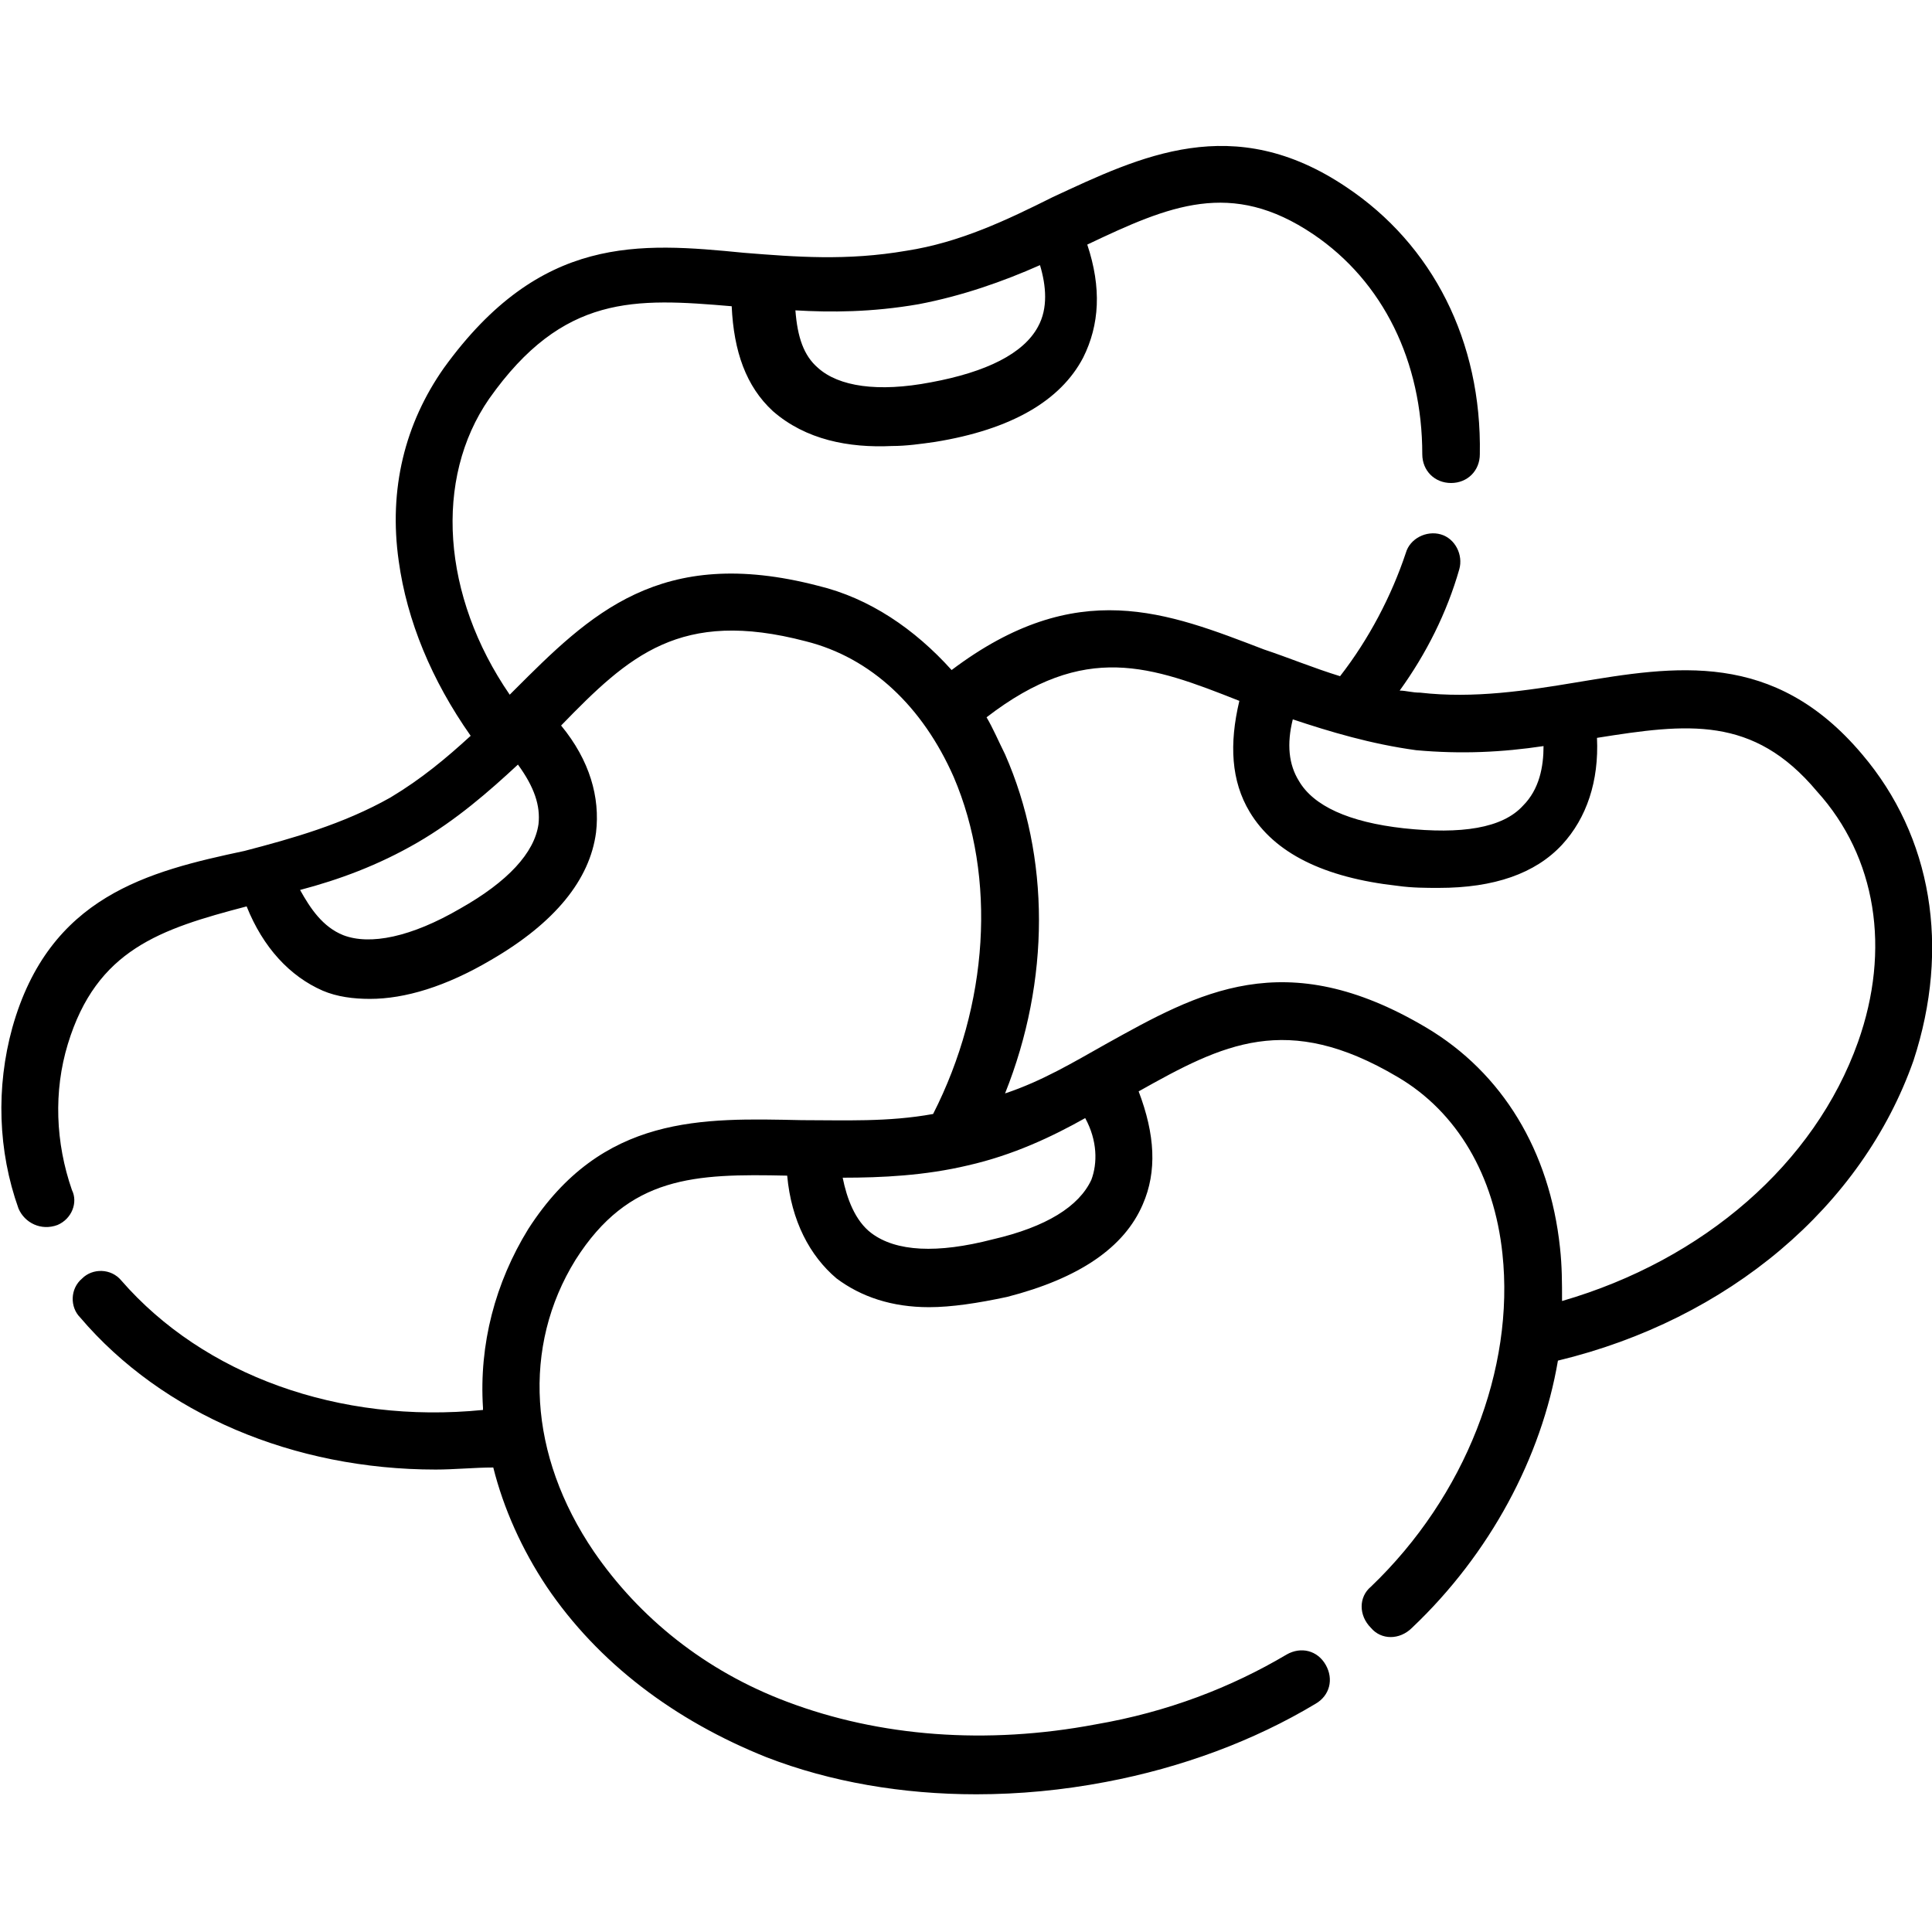
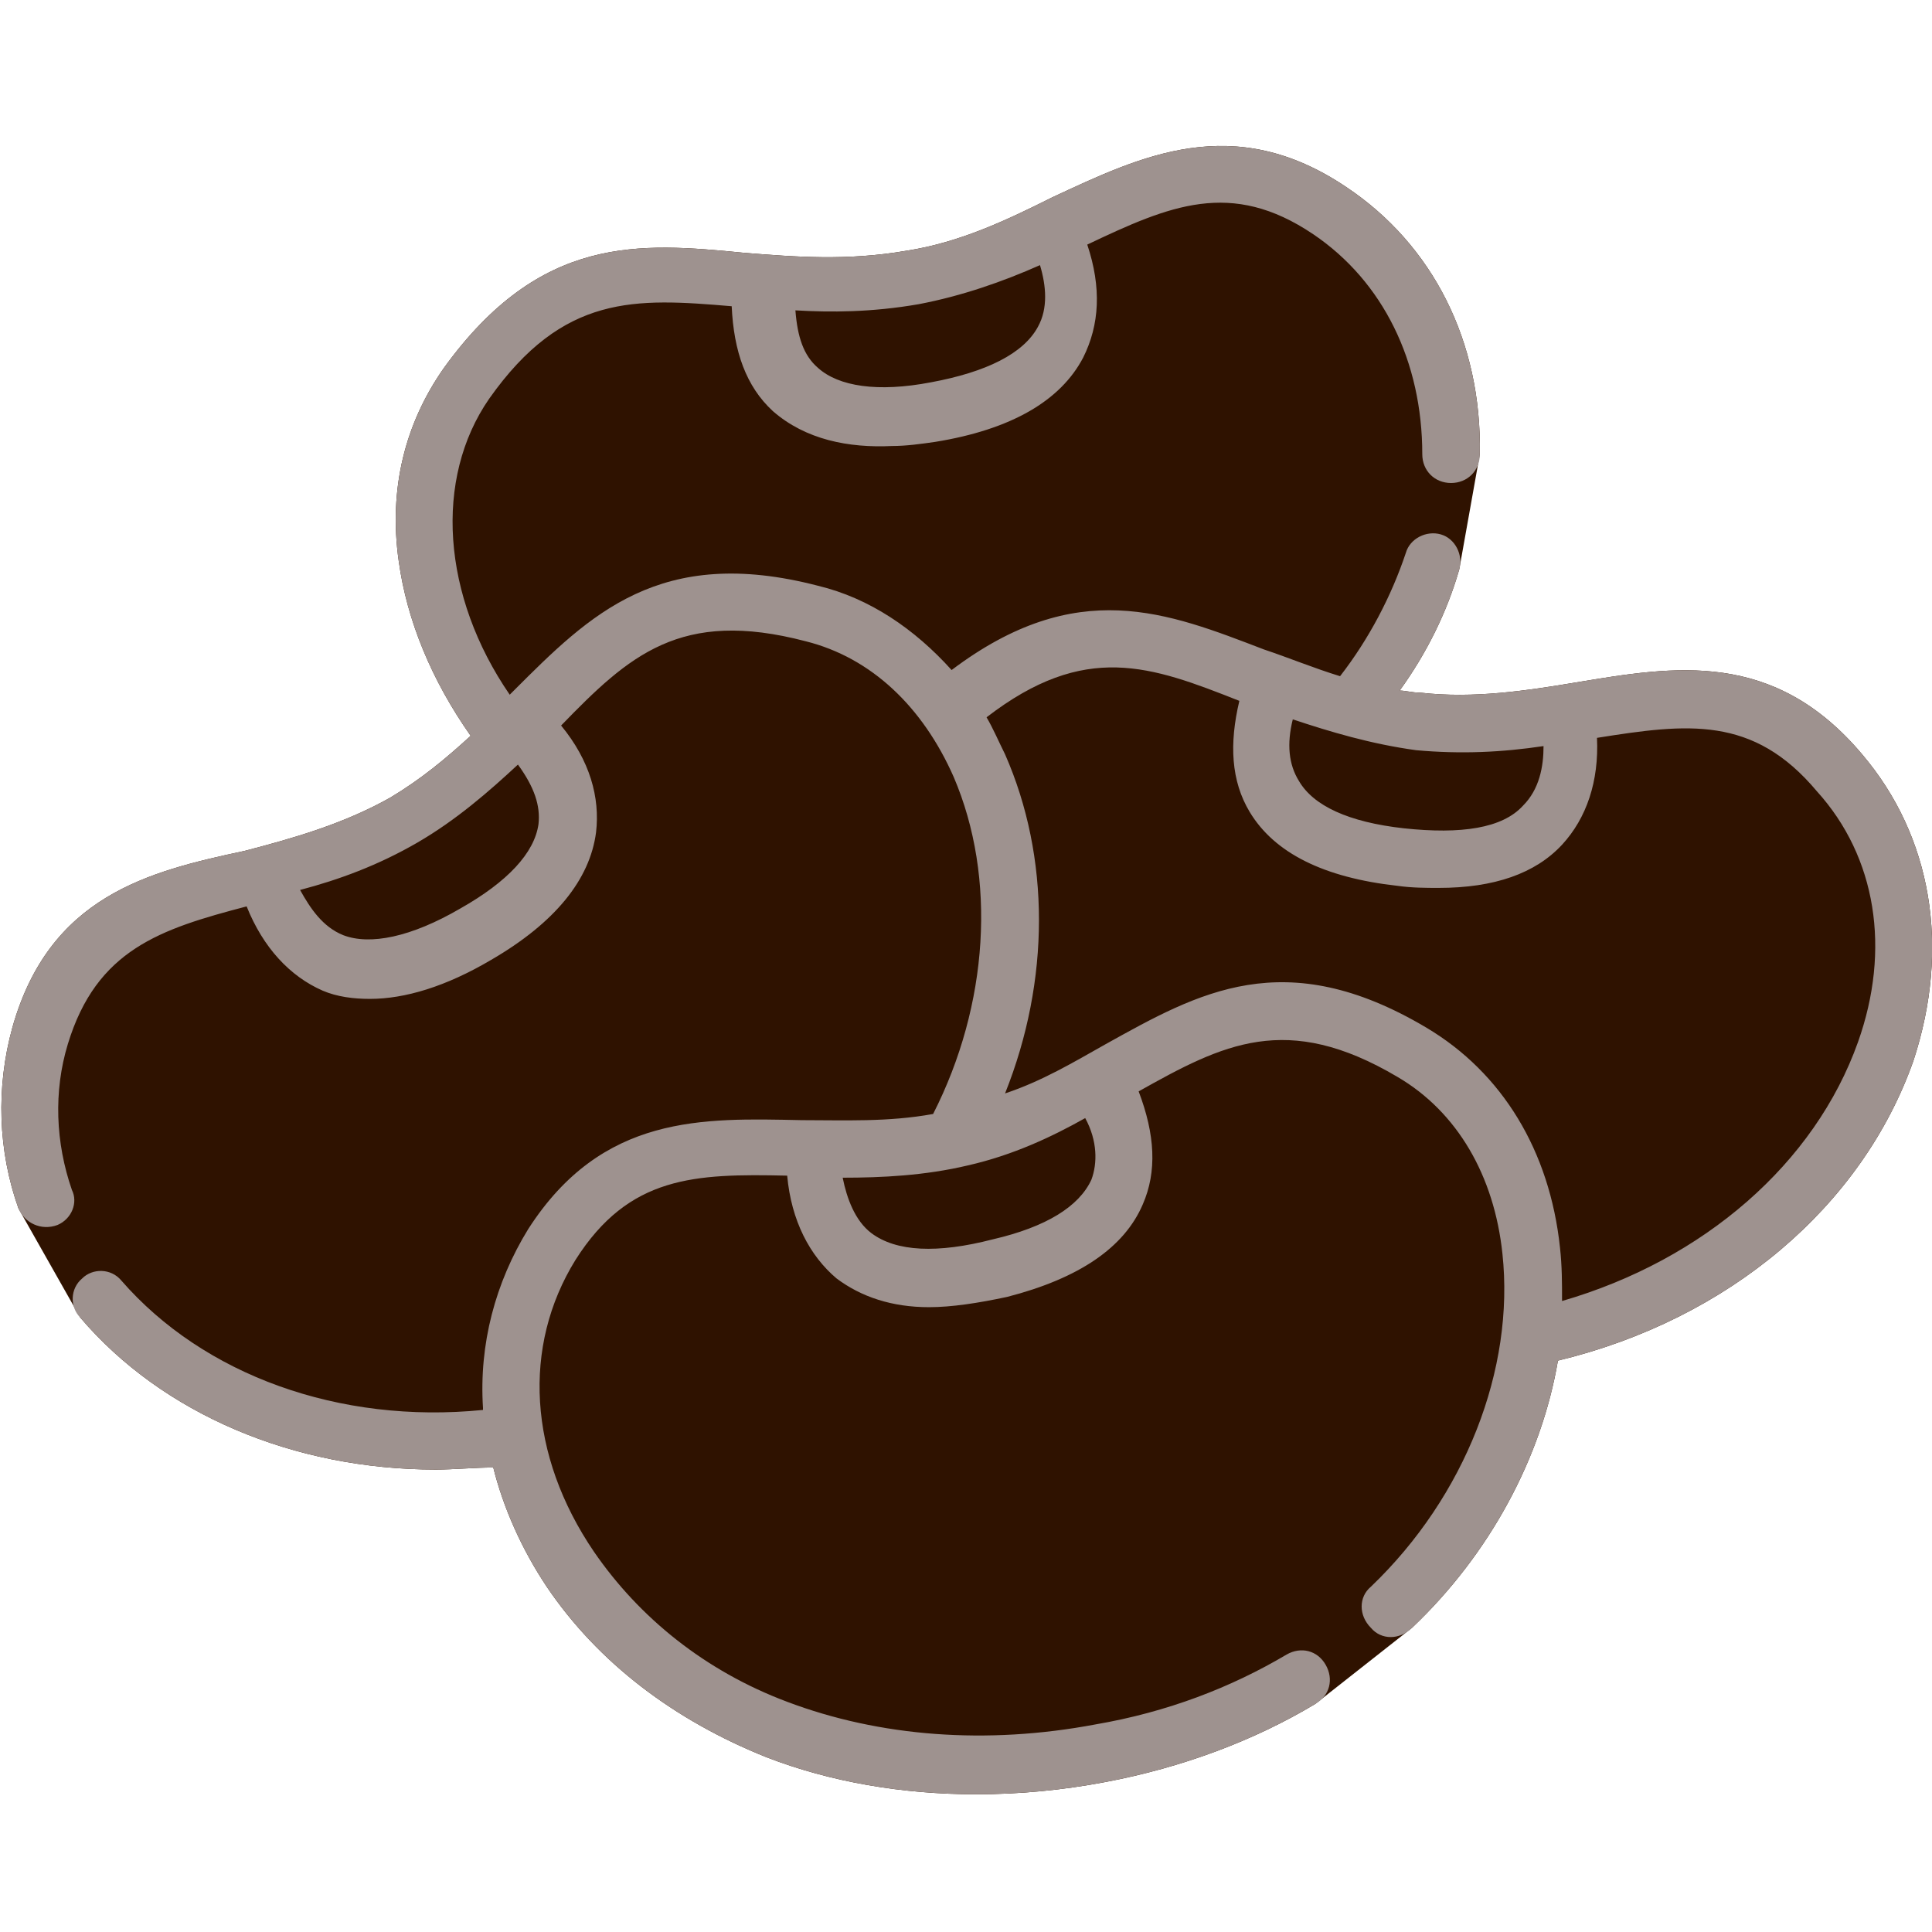
- <svg xmlns="http://www.w3.org/2000/svg" version="1.1" id="Layer_1" x="0px" y="0px" viewBox="0 0 94 94" style="enable-background:new 0 0 94 94;" xml:space="preserve" fill="#000">
-   <path d="M90.6,36.7L90.6,36.7c-4.3-5.1-9.1-4.3-13.9-3.5c-2.4,0.4-5,0.8-7.6,0.5c-0.4,0-0.7-0.1-1-0.1c1.3-1.8,2.3-3.8,2.9-5.9  c0.2-0.7-0.2-1.5-0.9-1.7c-0.7-0.2-1.5,0.2-1.7,0.9c-0.7,2.1-1.8,4.2-3.2,6c-1.3-0.4-2.5-0.9-3.7-1.3c-4.7-1.8-9.1-3.6-15.2,1  c-1.8-2-4-3.5-6.5-4.1c-7.7-2-11.1,1.4-14.8,5.1c-0.1,0.1-0.1,0.1-0.2,0.2c-3.3-4.8-3.7-10.5-1-14.4c3.6-5.1,7.1-4.9,11.8-4.5  c0.1,2.2,0.7,3.9,2,5.1c1.6,1.4,3.7,1.8,5.8,1.7c0.7,0,1.4-0.1,2.1-0.2c3.7-0.6,6.1-2,7.2-4.1c0.8-1.6,0.9-3.4,0.2-5.5  c4-1.9,7-3.2,11-0.5c3.4,2.3,5.3,6.2,5.3,10.7c0,0.8,0.6,1.4,1.4,1.4c0,0,0,0,0,0c0.8,0,1.4-0.6,1.4-1.4c0.1-5.5-2.3-10.2-6.5-13  c-5.5-3.7-10-1.5-14.3,0.5c-2.2,1.1-4.5,2.2-7.1,2.6c-2.9,0.5-5.4,0.3-7.9,0.1c-5.1-0.5-9.9-0.9-14.6,5.6c-1.9,2.7-2.7,5.9-2.2,9.4  c0.4,2.9,1.6,5.8,3.5,8.5c-1.2,1.1-2.4,2.1-3.9,3c-2.3,1.3-4.8,2-7.1,2.6C7.2,42.4,2.4,43.6,0.6,50c-0.8,2.9-0.7,6,0.3,8.8  c0.3,0.7,1.1,1.1,1.9,0.8c0.7-0.3,1-1.1,0.7-1.7c-0.8-2.3-0.9-4.8-0.2-7.1c1.4-4.6,4.5-5.6,8.7-6.7c0.8,2,2.1,3.4,3.7,4.1  c0.7,0.3,1.5,0.4,2.3,0.4c1.7,0,3.7-0.6,5.9-1.9c3.1-1.8,4.8-3.9,5.1-6.2c0.2-1.7-0.3-3.5-1.7-5.2c3.3-3.4,5.8-5.7,11.9-4.1  c3.2,0.8,5.7,3.2,7.2,6.6c2.1,4.9,1.7,11.1-1,16.4c-2.2,0.4-4.3,0.3-6.4,0.3c-4.8-0.1-9.7-0.3-13.3,5.3c-1.6,2.6-2.4,5.6-2.2,8.7  c0,0,0,0,0,0.1c-7,0.7-13.6-1.7-17.6-6.3c-0.5-0.6-1.4-0.6-1.9-0.1c-0.6,0.5-0.6,1.4-0.1,1.9c4,4.7,10.4,7.4,17.3,7.4  c0.9,0,1.9-0.1,2.8-0.1c0.5,2,1.4,4,2.6,5.8c2.5,3.7,6.2,6.5,10.7,8.3c3.1,1.2,6.6,1.8,10.2,1.8c2.1,0,4.2-0.2,6.3-0.6  c3.7-0.7,7.2-2,10.2-3.8c0.7-0.4,0.9-1.2,0.5-1.9c-0.4-0.7-1.2-0.9-1.9-0.5c-2.7,1.6-5.8,2.8-9.3,3.4c-5.3,1-10.5,0.6-15-1.1  c-4-1.5-7.2-4.1-9.4-7.3c-3.2-4.7-3.5-10-0.9-14.2c2.6-4.1,5.8-4.2,10.3-4.1c0.2,2.2,1.1,3.9,2.4,5c1.2,0.9,2.7,1.4,4.5,1.4  c1.1,0,2.4-0.2,3.8-0.5c3.5-0.9,5.7-2.4,6.6-4.5c0.7-1.6,0.6-3.4-0.2-5.5c4.1-2.3,7.2-3.9,12.6-0.7c2.9,1.7,4.7,4.8,5.1,8.6  c0.6,5.6-1.8,11.8-6.4,16.2c-0.6,0.5-0.6,1.4,0,2c0.5,0.6,1.4,0.6,2,0c3.8-3.6,6.3-8.3,7.1-13c8.3-2,14.8-7.5,17.3-14.6  C94.9,46.1,94,40.7,90.6,36.7z M44.7,14.8c2.1-0.4,4.1-1.1,5.9-1.9c0.3,1,0.4,2.1-0.1,3c-0.7,1.3-2.5,2.2-5.2,2.7  c-2.6,0.5-4.5,0.2-5.5-0.7c-0.7-0.6-1-1.5-1.1-2.8C40.4,15.2,42.4,15.2,44.7,14.8z M26.2,40.1c-0.2,1.4-1.5,2.8-3.8,4.1  c-2.4,1.4-4.4,1.8-5.7,1.3c-1-0.4-1.6-1.3-2.1-2.2c1.9-0.5,3.8-1.2,5.7-2.3c1.9-1.1,3.5-2.5,4.9-3.8C26,38.3,26.3,39.2,26.2,40.1z   M62.9,35c1.8,0.6,3.8,1.2,6,1.5c2.2,0.2,4.2,0.1,6.2-0.2c0,1-0.2,2.1-1,2.9c-1,1.1-3,1.4-5.8,1.1c-2.7-0.3-4.4-1.1-5.1-2.3  C62.7,37.2,62.6,36.2,62.9,35z M53.1,57.4c-0.6,1.3-2.2,2.3-4.8,2.9c-2.7,0.7-4.7,0.6-5.9-0.3c-0.8-0.6-1.2-1.7-1.4-2.7  c1.9,0,4-0.1,6.1-0.6c2.2-0.5,4.1-1.4,5.7-2.3C53.4,55.5,53.4,56.6,53.1,57.4L53.1,57.4z M90.4,50.7c-2.1,5.9-7.5,10.6-14.4,12.6  c0-0.9,0-1.7-0.1-2.6c-0.5-4.7-2.8-8.5-6.5-10.7c-6.9-4.1-11.1-1.7-15.6,0.8c-1.6,0.9-3.1,1.8-4.9,2.4c2.2-5.5,2.2-11.5,0-16.5  c-0.3-0.6-0.6-1.3-0.9-1.8c4.8-3.7,8-2.5,12.3-0.8c-0.5,2.1-0.4,3.9,0.5,5.4c1.2,2,3.6,3.2,7.2,3.6c0.7,0.1,1.4,0.1,2,0.1  c2.7,0,4.7-0.7,6-2.1c1.2-1.3,1.8-3.1,1.7-5.2c4.4-0.7,7.6-1.1,10.7,2.6C91.3,41.7,92,46.2,90.4,50.7z" />
+ <svg xmlns="http://www.w3.org/2000/svg" version="1.1" id="Layer_1" x="0px" y="0px" viewBox="0 0 94 94" style="enable-background:new 0 0 94 94;" xml:space="preserve">
+   <style type="text/css">
+ 	.st0{fill:#2F1200;}
+ 	.st1{fill:#9E928F;}
+ </style>
+   <path class="st0" d="M68.7,79.2c3.8-3.6,6.3-8.3,7.1-13c8.3-2,14.8-7.5,17.3-14.6c1.8-5.5,0.9-10.9-2.5-14.9l0,0  c-4.3-5.1-9.1-4.3-13.9-3.5c-2.4,0.4-5,0.8-7.6,0.5c-0.4,0-0.7-0.1-1-0.1c1.3-1.8,2.3-3.8,2.9-5.9l1-5.6c0.1-5.5-2.3-10.2-6.5-13  c-5.5-3.7-10-1.5-14.3,0.5c-2.2,1.1-4.5,2.2-7.1,2.6c-2.9,0.5-5.4,0.3-7.9,0.1c-5.1-0.5-9.9-0.9-14.6,5.6c-1.9,2.7-2.7,5.9-2.2,9.4  c0.4,2.9,1.6,5.8,3.5,8.5c-1.2,1.1-2.4,2.1-3.9,3c-2.3,1.3-4.8,2-7.1,2.6c-4.7,1-9.5,2.2-11.3,8.6c-0.8,2.9-0.7,6,0.3,8.8l3,5.3  c4,4.7,10.4,7.4,17.3,7.4c0.9,0,1.9-0.1,2.8-0.1c0.5,2,1.4,4,2.6,5.8c2.5,3.7,6.2,6.5,10.7,8.3c3.1,1.2,6.6,1.8,10.2,1.8  c2.1,0,4.2-0.2,6.3-0.6c3.7-0.7,7.2-2,10.2-3.8L68.7,79.2z" />
+   <path class="st1" d="M90.6,36.7L90.6,36.7c-4.3-5.1-9.1-4.3-13.9-3.5c-2.4,0.4-5,0.8-7.6,0.5c-0.4,0-0.7-0.1-1-0.1  c1.3-1.8,2.3-3.8,2.9-5.9c0.2-0.7-0.2-1.5-0.9-1.7c-0.7-0.2-1.5,0.2-1.7,0.9c-0.7,2.1-1.8,4.2-3.2,6c-1.3-0.4-2.5-0.9-3.7-1.3  c-4.7-1.8-9.1-3.6-15.2,1c-1.8-2-4-3.5-6.5-4.1c-7.7-2-11.1,1.4-14.8,5.1c-0.1,0.1-0.1,0.1-0.2,0.2c-3.3-4.8-3.7-10.5-1-14.4  c3.6-5.1,7.1-4.9,11.8-4.5c0.1,2.2,0.7,3.9,2,5.1c1.6,1.4,3.7,1.8,5.8,1.7c0.7,0,1.4-0.1,2.1-0.2c3.7-0.6,6.1-2,7.2-4.1  c0.8-1.6,0.9-3.4,0.2-5.5c4-1.9,7-3.2,11-0.5c3.4,2.3,5.3,6.2,5.3,10.7c0,0.8,0.6,1.4,1.4,1.4l0,0c0.8,0,1.4-0.6,1.4-1.4  c0.1-5.5-2.3-10.2-6.5-13c-5.5-3.7-10-1.5-14.3,0.5c-2.2,1.1-4.5,2.2-7.1,2.6c-2.9,0.5-5.4,0.3-7.9,0.1c-5.1-0.5-9.9-0.9-14.6,5.6  c-1.9,2.7-2.7,5.9-2.2,9.4c0.4,2.9,1.6,5.8,3.5,8.5c-1.2,1.1-2.4,2.1-3.9,3c-2.3,1.3-4.8,2-7.1,2.6c-4.7,1-9.5,2.2-11.3,8.6  c-0.8,2.9-0.7,6,0.3,8.8c0.3,0.7,1.1,1.1,1.9,0.8c0.7-0.3,1-1.1,0.7-1.7c-0.8-2.3-0.9-4.8-0.2-7.1c1.4-4.6,4.5-5.6,8.7-6.7  c0.8,2,2.1,3.4,3.7,4.1c0.7,0.3,1.5,0.4,2.3,0.4c1.7,0,3.7-0.6,5.9-1.9c3.1-1.8,4.8-3.9,5.1-6.2c0.2-1.7-0.3-3.5-1.7-5.2  c3.3-3.4,5.8-5.7,11.9-4.1c3.2,0.8,5.7,3.2,7.2,6.6c2.1,4.9,1.7,11.1-1,16.4c-2.2,0.4-4.3,0.3-6.4,0.3c-4.8-0.1-9.7-0.3-13.3,5.3  c-1.6,2.6-2.4,5.6-2.2,8.7c0,0,0,0,0,0.1c-7,0.7-13.6-1.7-17.6-6.3c-0.5-0.6-1.4-0.6-1.9-0.1c-0.6,0.5-0.6,1.4-0.1,1.9  c4,4.7,10.4,7.4,17.3,7.4c0.9,0,1.9-0.1,2.8-0.1c0.5,2,1.4,4,2.6,5.8c2.5,3.7,6.2,6.5,10.7,8.3c3.1,1.2,6.6,1.8,10.2,1.8  c2.1,0,4.2-0.2,6.3-0.6c3.7-0.7,7.2-2,10.2-3.8c0.7-0.4,0.9-1.2,0.5-1.9c-0.4-0.7-1.2-0.9-1.9-0.5c-2.7,1.6-5.8,2.8-9.3,3.4  c-5.3,1-10.5,0.6-15-1.1c-4-1.5-7.2-4.1-9.4-7.3c-3.2-4.7-3.5-10-0.9-14.2c2.6-4.1,5.8-4.2,10.3-4.1c0.2,2.2,1.1,3.9,2.4,5  c1.2,0.9,2.7,1.4,4.5,1.4c1.1,0,2.4-0.2,3.8-0.5c3.5-0.9,5.7-2.4,6.6-4.5c0.7-1.6,0.6-3.4-0.2-5.5c4.1-2.3,7.2-3.9,12.6-0.7  c2.9,1.7,4.7,4.8,5.1,8.6c0.6,5.6-1.8,11.8-6.4,16.2c-0.6,0.5-0.6,1.4,0,2c0.5,0.6,1.4,0.6,2,0c3.8-3.6,6.3-8.3,7.1-13  c8.3-2,14.8-7.5,17.3-14.6C94.9,46.1,94,40.7,90.6,36.7z M44.7,14.8c2.1-0.4,4.1-1.1,5.9-1.9c0.3,1,0.4,2.1-0.1,3  c-0.7,1.3-2.5,2.2-5.2,2.7c-2.6,0.5-4.5,0.2-5.5-0.7c-0.7-0.6-1-1.5-1.1-2.8C40.4,15.2,42.4,15.2,44.7,14.8z M26.2,40.1  c-0.2,1.4-1.5,2.8-3.8,4.1C20,45.6,18,46,16.7,45.5c-1-0.4-1.6-1.3-2.1-2.2c1.9-0.5,3.8-1.2,5.7-2.3s3.5-2.5,4.9-3.8  C26,38.3,26.3,39.2,26.2,40.1z M62.9,35c1.8,0.6,3.8,1.2,6,1.5c2.2,0.2,4.2,0.1,6.2-0.2c0,1-0.2,2.1-1,2.9c-1,1.1-3,1.4-5.8,1.1  c-2.7-0.3-4.4-1.1-5.1-2.3C62.7,37.2,62.6,36.2,62.9,35z M53.1,57.4c-0.6,1.3-2.2,2.3-4.8,2.9c-2.7,0.7-4.7,0.6-5.9-0.3  c-0.8-0.6-1.2-1.7-1.4-2.7c1.9,0,4-0.1,6.1-0.6c2.2-0.5,4.1-1.4,5.7-2.3C53.4,55.5,53.4,56.6,53.1,57.4L53.1,57.4z M90.4,50.7  c-2.1,5.9-7.5,10.6-14.4,12.6c0-0.9,0-1.7-0.1-2.6c-0.5-4.7-2.8-8.5-6.5-10.7c-6.9-4.1-11.1-1.7-15.6,0.8c-1.6,0.9-3.1,1.8-4.9,2.4  c2.2-5.5,2.2-11.5,0-16.5c-0.3-0.6-0.6-1.3-0.9-1.8c4.8-3.7,8-2.5,12.3-0.8c-0.5,2.1-0.4,3.9,0.5,5.4c1.2,2,3.6,3.2,7.2,3.6  c0.7,0.1,1.4,0.1,2,0.1c2.7,0,4.7-0.7,6-2.1c1.2-1.3,1.8-3.1,1.7-5.2c4.4-0.7,7.6-1.1,10.7,2.6C91.3,41.7,92,46.2,90.4,50.7z" />
</svg>
